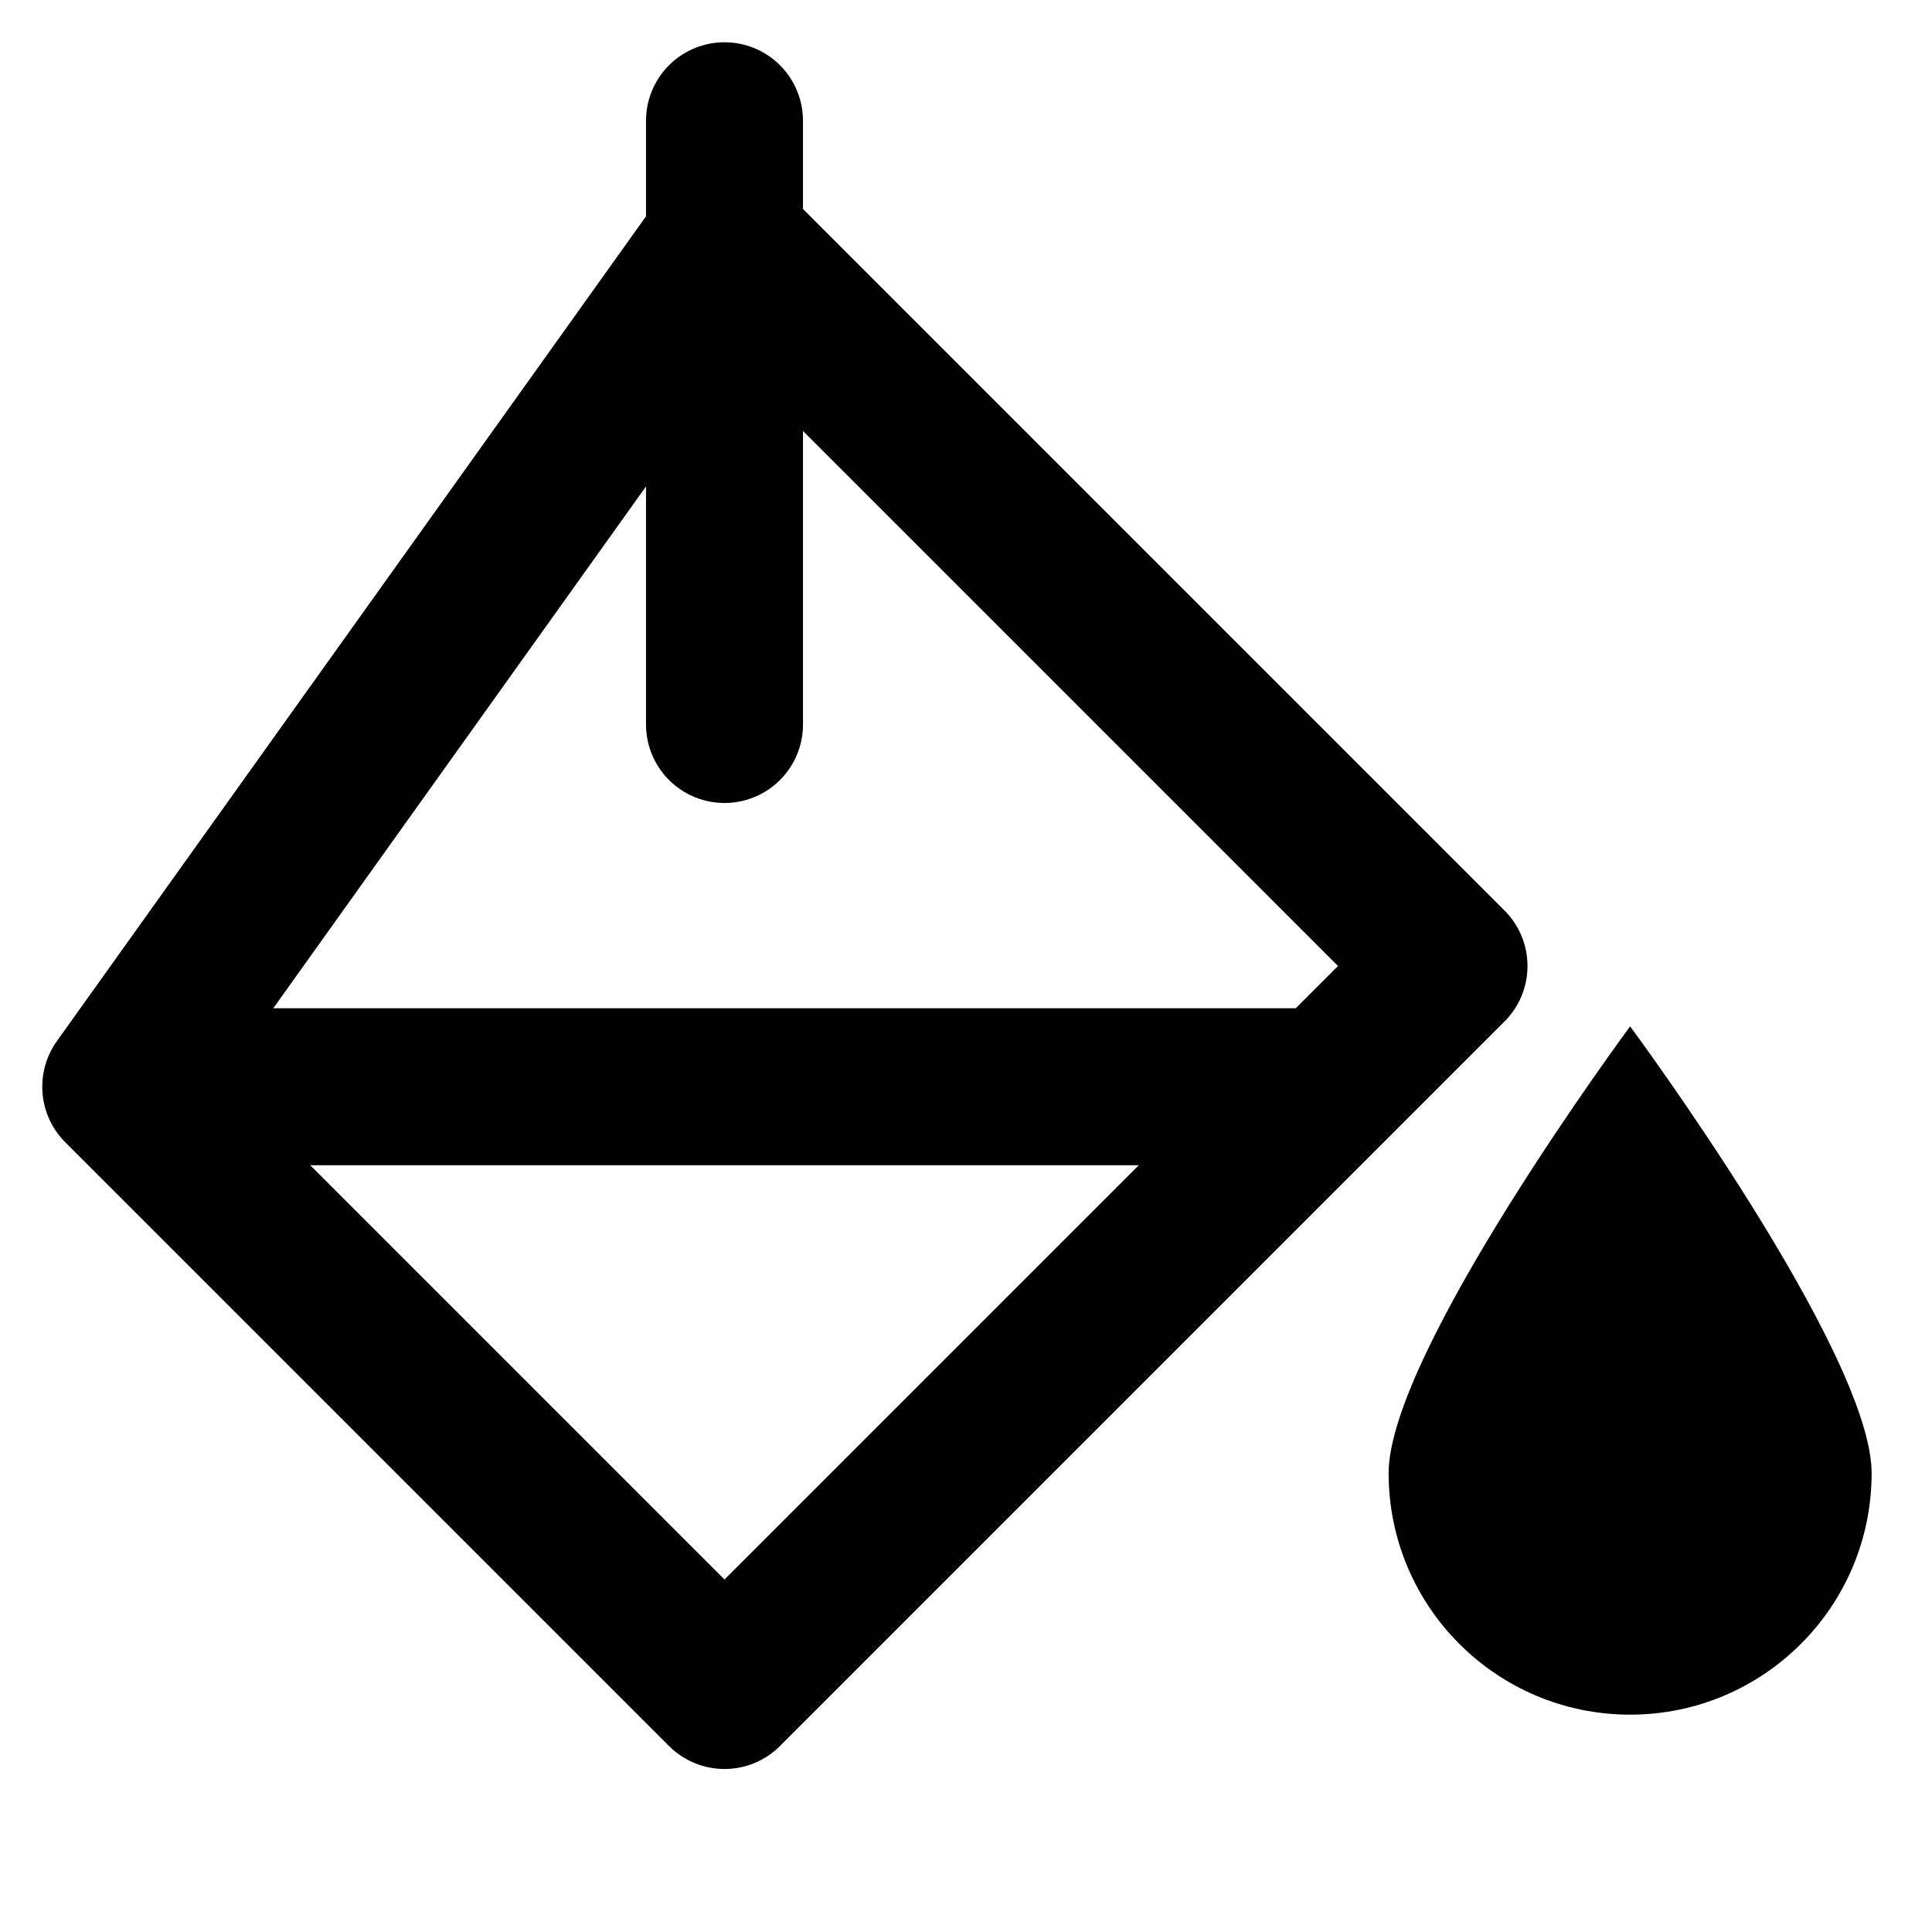
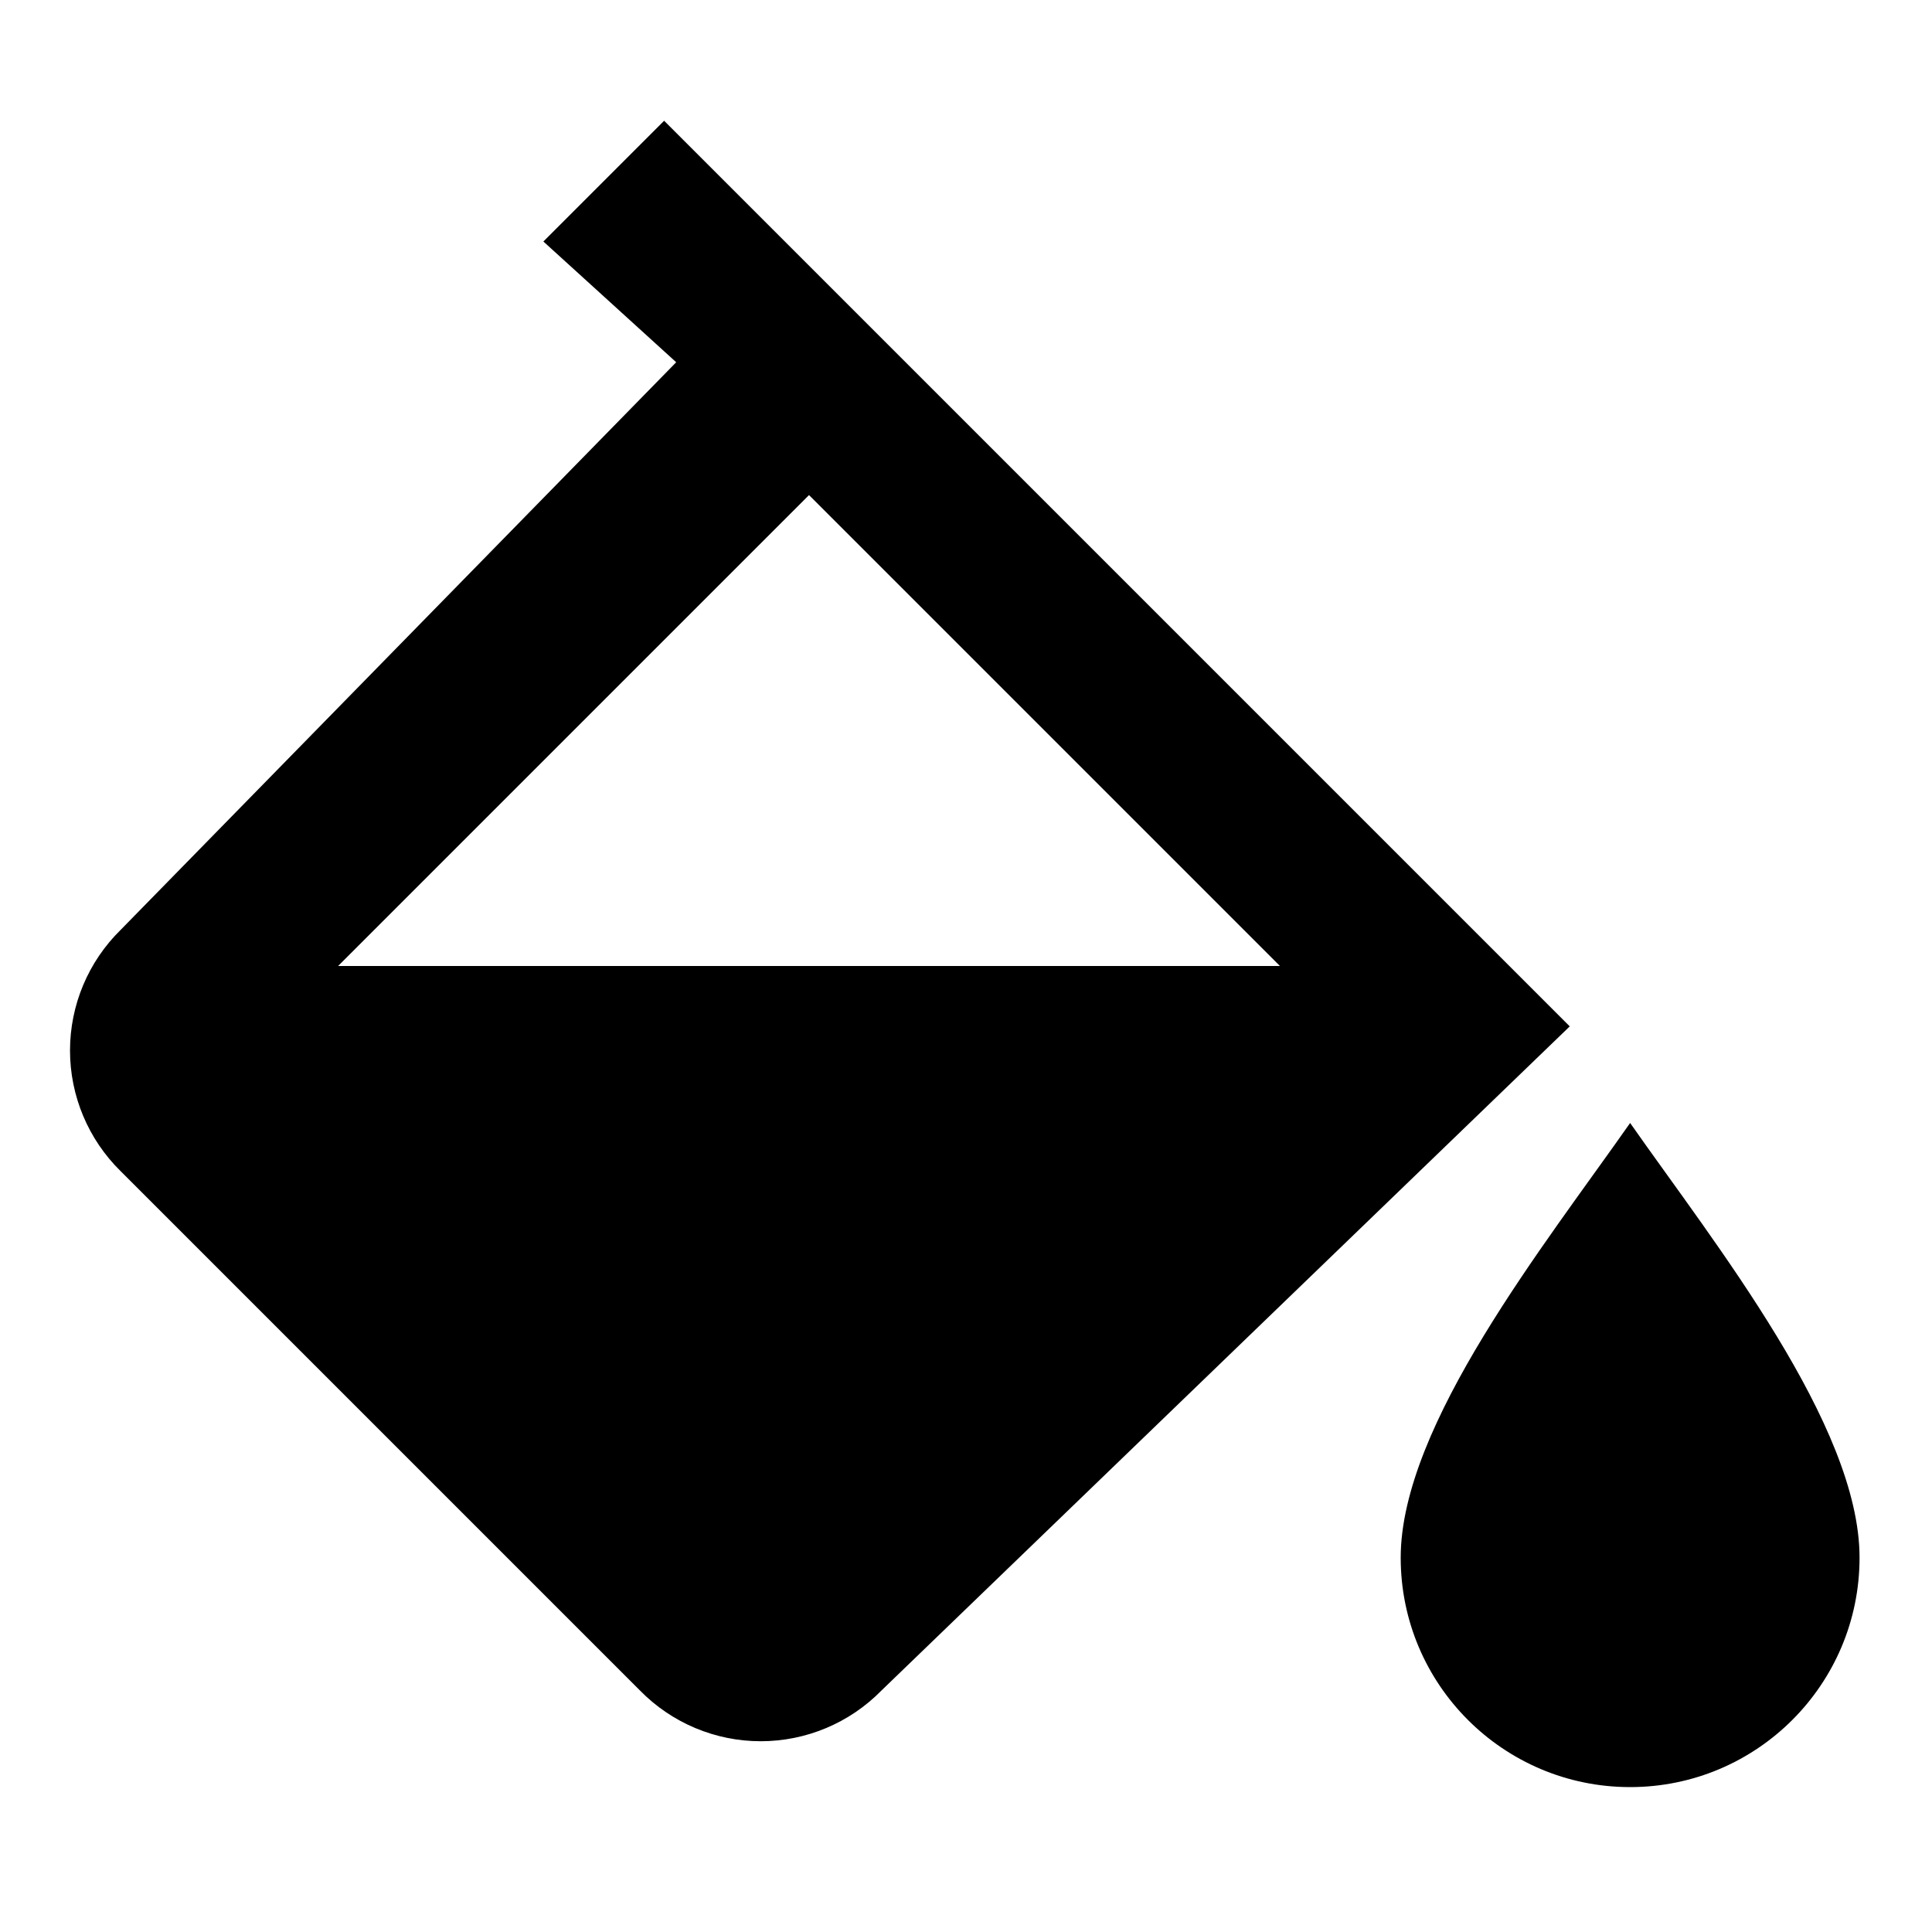
- <svg xmlns="http://www.w3.org/2000/svg" width="16" height="16" viewBox="0 0 16 16">
-   <path class="transparent-fill foreground-stroke" fill="none" stroke="currentColor" stroke-width="1.3" stroke-linecap="round" stroke-linejoin="round" d="m6 2 6 6-6 6L1 9zm0-1v5M2 9h9" />
-   <path fill="currentColor" d="M13.5 8.5s-2 2.7-2 3.7a2 2 0 0 0 4 0c0-1-2-3.7-2-3.7" />
+ <svg xmlns="http://www.w3.org/2000/svg" width="16" height="16" viewBox="0 0 16 16" fill="currentColor">
+   <path d="M5.5 1 7 2.5 13 8.5 7.3 14a1.4 1.4 0 0 1-2 0L1 9.7a1.4 1.4 0 0 1 0-2L5.6 3 4.5 2zm1.2 3.1L2.8 8h7.8zM13.5 9.3c-.7 1-1.9 2.5-1.9 3.6a1.9 1.9 0 0 0 3.8 0c0-1.1-1.2-2.6-1.9-3.6" fill-rule="evenodd" />
</svg>
